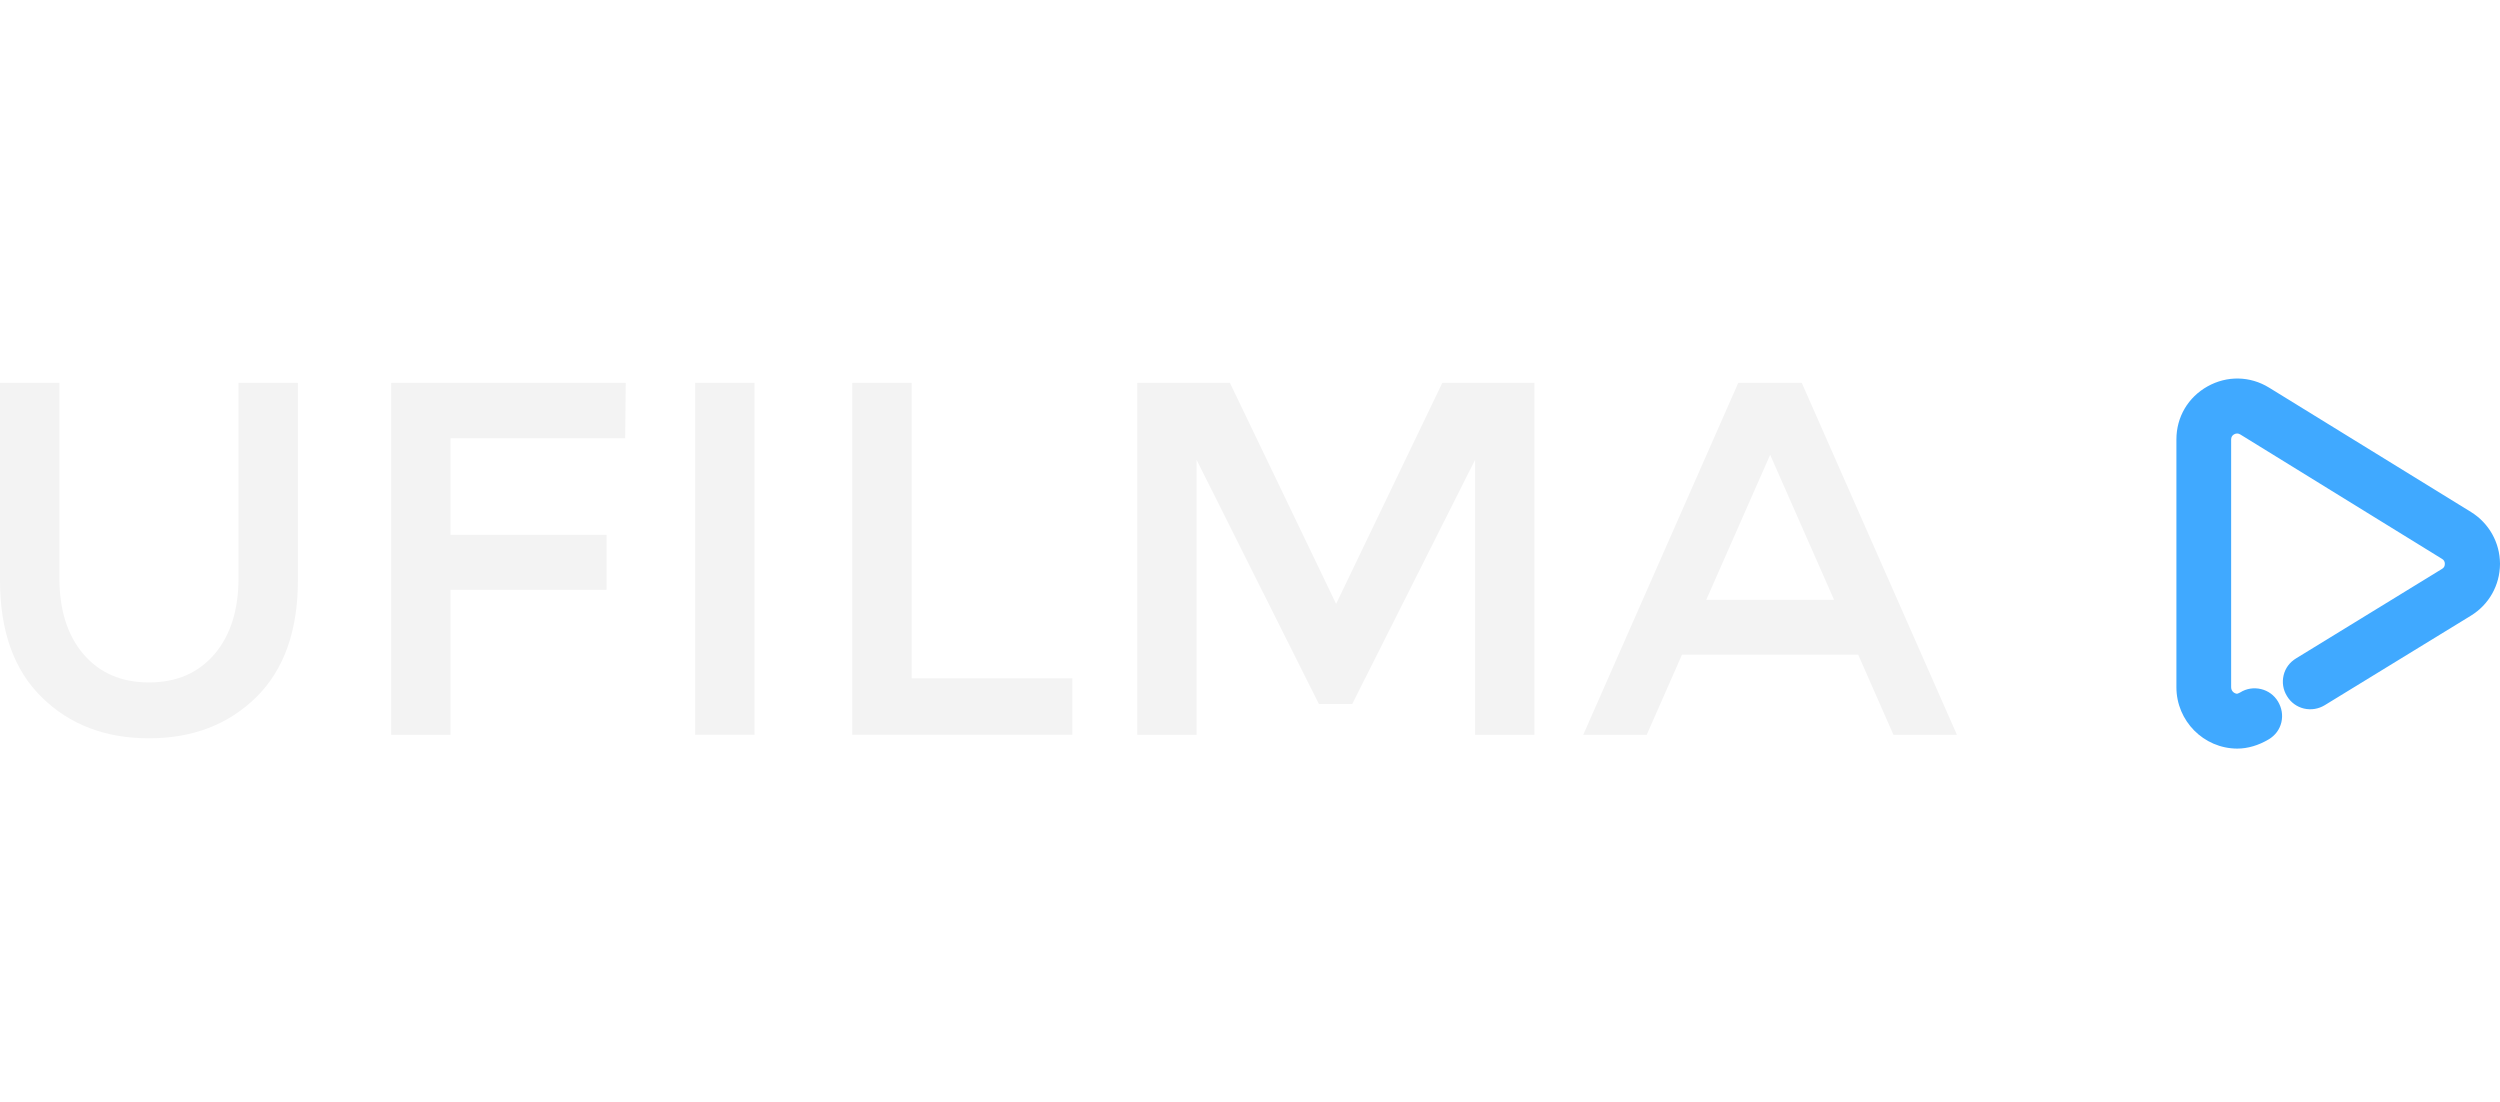
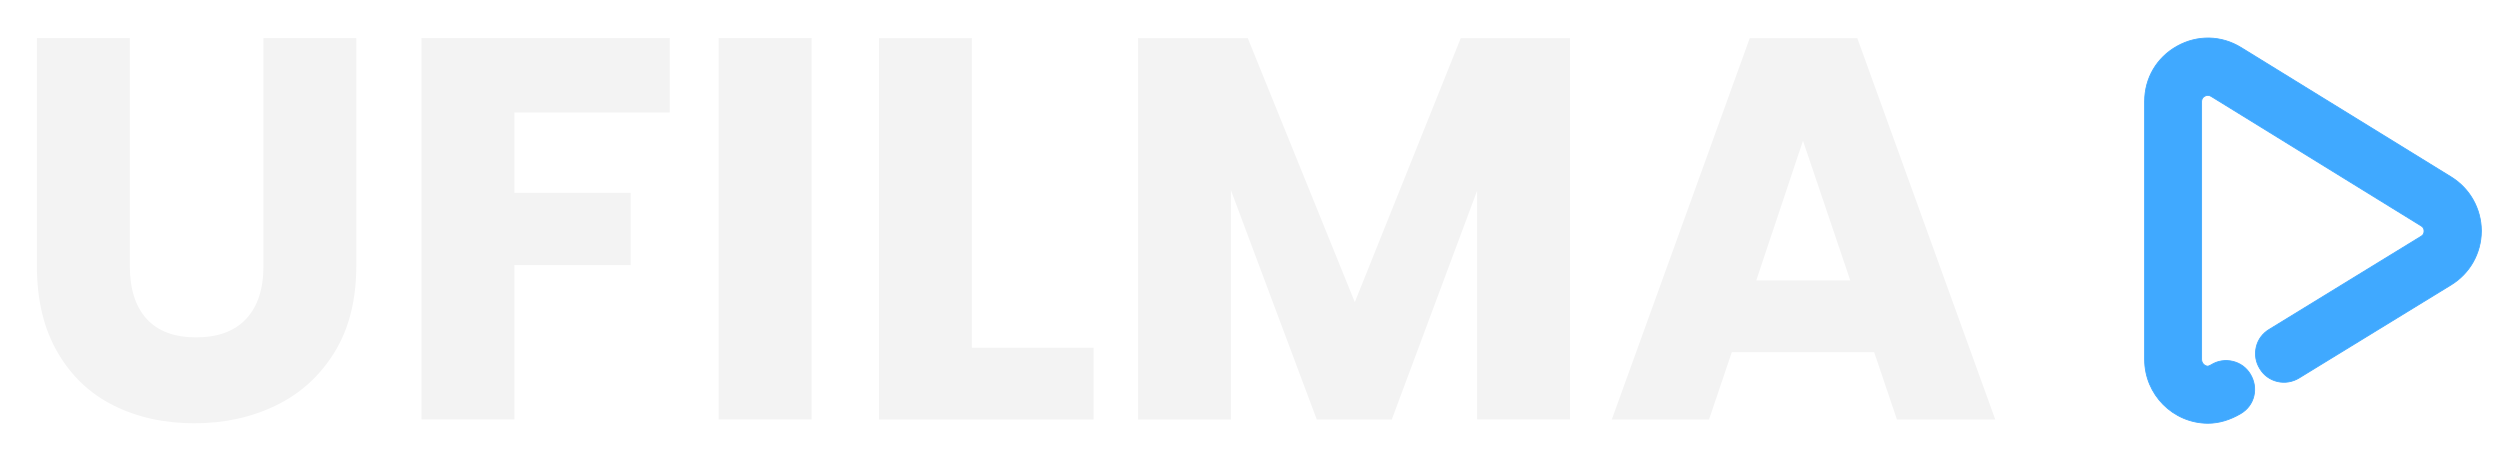
- <svg xmlns="http://www.w3.org/2000/svg" version="1.1" id="Layer_1" x="0px" y="0px" viewBox="0 0 1772.3 781" style="enable-background:new 0 0 1772.3 781;" xml:space="preserve">
+ <svg xmlns="http://www.w3.org/2000/svg" version="1.1" id="Layer_1" x="0px" y="0px" viewBox="0 0 2982.7 545.6" style="enable-background:new 0 0 2982.7 545.6;" xml:space="preserve">
  <style type="text/css">
- 	.st0{enable-background:new    ;}
+ 	.st0{fill:#40a9ff;stroke:#40a9ff;stroke-miterlimit:10;}
	.st1{fill:#F3F3F3;}
- 	.st2{fill:#40a9ff;}
</style>
  <g>
-     <g class="st0">
-       <path class="st1" d="M59.2,463.8c11.4,13.3,26.9,20,46.4,20s35-6.7,46.4-20s17.1-31.4,17.1-54.3V271.4h42.1v139.9    c0,35.9-9.9,63.6-29.6,83c-19.8,19.4-45.1,29.1-76,29.1s-56.3-9.7-76-29.1C9.8,474.9,0,447.2,0,411.3V271.4h42.1v138.1    C42.1,432.4,47.8,450.5,59.2,463.8z" />
-       <path class="st1" d="M319.4,310.7v68.5H430v38.9H319.4v102.8h-42.1V271.4h166.3l-0.4,39.3L319.4,310.7L319.4,310.7z" />
-       <path class="st1" d="M492.8,271.4h42.1v249.5h-42.1V271.4z" />
-       <path class="st1" d="M604.2,520.9V271.4h42.1v209.5h113.9v40H604.2z" />
-       <path class="st1" d="M848.3,520.9h-42.1V271.4h65.7l75.3,156.7l75.3-156.7h65.3v249.5h-42.1V326l-87.1,173.1H935L848.3,326V520.9z    " />
-       <path class="st1" d="M1192.4,464.1l-25,56.8h-45l109.9-249.5h45l110,249.5h-45l-25-56.8L1192.4,464.1L1192.4,464.1z M1300.2,425.2    l-45.3-102.8l-45.3,102.8H1300.2z" />
-     </g>
    <g>
      <g>
        <g>
-           <path class="st2" d="M1746.6,371.5l-143.2-88.2c-10.4-6.4-22.9-6.6-33.5-0.7s-17,16.7-17,28.9v175.7c0,18.4,14.8,33.4,33,33.5      h0.1c5.7,0,11.6-1.8,17.2-5.2c4.5-2.7,5.9-8.5,3.1-13c-2.7-4.5-8.5-5.9-13-3.1c-2.6,1.6-5.1,2.4-7.4,2.4      c-6.9,0-14.2-5.9-14.2-14.6V311.5c0-5.2,2.7-9.9,7.3-12.4c4.6-2.5,9.9-2.4,14.4,0.3l143.2,88.2c4.3,2.6,6.8,7.1,6.8,12.1      c0,5.1-2.5,9.5-6.8,12.1l-103.5,63.4c-4.5,2.7-5.9,8.5-3.1,13c2.7,4.5,8.5,5.9,13,3.1l103.5-63.4c9.9-6,15.8-16.6,15.9-28.2      C1762.3,388.2,1756.4,377.6,1746.6,371.5z" />
-           <path class="st2" d="M1586,530.7L1586,530.7c-23.8-0.1-43.1-19.6-43.1-43.5V311.5c0-15.9,8.3-29.9,22.1-37.6      c13.8-7.7,30.1-7.4,43.6,0.9l143.2,88.2c12.7,7.9,20.4,21.6,20.5,36.6v0.2c-0.1,15.2-7.9,28.9-20.7,36.7l-103.5,63.4      c-4.4,2.7-9.7,3.6-14.8,2.4c-5-1.2-9.3-4.3-12-8.8c-2.8-4.5-3.6-9.7-2.4-14.8c1.2-5.1,4.4-9.3,8.9-12l103.4-63.4      c1.4-0.8,2-2,2-3.6c0-1.5-0.7-2.8-2-3.5l-143-88.2c-1.5-0.9-2.9-0.9-4.4-0.1c-1.3,0.7-2.1,2-2.1,3.6v175.7      c0,3.1,2.7,4.6,4.2,4.6c0.2,0,0.9-0.2,2.2-0.9c4.4-2.8,9.7-3.6,14.8-2.4c5,1.2,9.3,4.3,12,8.8s3.6,9.7,2.4,14.8      c-1.2,5.1-4.4,9.3-8.9,12C1601.2,528.4,1593.5,530.7,1586,530.7z M1598.6,507.9L1598.6,507.9L1598.6,507.9z M1638.3,483.7      L1638.3,483.7L1638.3,483.7z M1637.7,482.8L1637.7,482.8L1637.7,482.8z" />
+           <path class="st0" d="M2915.5,226.1L2664.7,71.6c-18.2-11.2-40.1-11.6-58.7-1.2s-29.8,29.3-29.8,50.6v307.7      c0,32.2,25.9,58.5,57.8,58.7h0.2c10,0,20.3-3.2,30.1-9.1c7.9-4.7,10.3-14.9,5.4-22.8c-4.7-7.9-14.9-10.3-22.8-5.4      c-4.6,2.8-8.9,4.2-13,4.2c-12.1,0-24.9-10.3-24.9-25.6V121c0-9.1,4.7-17.3,12.8-21.7c8.1-4.4,17.3-4.2,25.2,0.5L2898,254.3      c7.5,4.6,11.9,12.4,11.9,21.2c0,8.9-4.4,16.6-11.9,21.2l-181.3,111c-7.9,4.7-10.3,14.9-5.4,22.8c4.7,7.9,14.9,10.3,22.8,5.4      l181.3-111c17.3-10.5,27.7-29.1,27.8-49.4C2943,255.4,2932.7,236.8,2915.5,226.1z" />
+           <path class="st0" d="M2634.2,505L2634.2,505c-41.7-0.2-75.5-34.3-75.5-76.2V121c0-27.8,14.5-52.4,38.7-65.9      c24.2-13.5,52.7-13,76.4,1.6l250.8,154.5c22.2,13.8,35.7,37.8,35.9,64.1v0.4c-0.2,26.6-13.8,50.6-36.3,64.3L2743,451      c-7.7,4.7-17,6.3-25.9,4.2c-8.8-2.1-16.3-7.5-21-15.4c-4.9-7.9-6.3-17-4.2-25.9c2.1-8.9,7.7-16.3,15.6-21l181.1-111      c2.5-1.4,3.5-3.5,3.5-6.3c0-2.6-1.2-4.9-3.5-6.1l-250.5-154.5c-2.6-1.6-5.1-1.6-7.7-0.2c-2.3,1.2-3.7,3.5-3.7,6.3v307.7      c0,5.4,4.7,8.1,7.4,8.1c0.4,0,1.6-0.4,3.9-1.6c7.7-4.9,17-6.3,25.9-4.2c8.8,2.1,16.3,7.5,21,15.4c4.7,7.9,6.3,17,4.2,25.9      c-2.1,8.9-7.7,16.3-15.6,21C2660.9,500.9,2647.4,505,2634.2,505z M2656.3,465L2656.3,465L2656.3,465z M2725.8,422.6      L2725.8,422.6L2725.8,422.6z M2724.8,421.1L2724.8,421.1L2724.8,421.1z" />
        </g>
      </g>
    </g>
+     <g>
+       <path class="st1" d="M154.9,45.4v272.2c0,27.2,6.7,48.2,20.1,62.9c13.4,14.7,33.1,22,59,22c25.9,0,45.8-7.3,59.6-22    c13.8-14.7,20.7-35.6,20.7-62.9V45.4h110.8V317c0,40.6-8.6,75-25.9,103.1c-17.3,28.1-40.5,49.3-69.7,63.5    C300.4,497.8,267.8,505,232,505c-35.9,0-68-7-96.2-21.1c-28.3-14-50.7-35.2-67.1-63.5C52.2,392.1,44,357.6,44,317V45.4H154.9z" />
+       <path class="st1" d="M799.1,45.4v88.8H613.7v95.9h138.7v86.2H613.7v184.1H502.9v-455H799.1z" />
+       <path class="st1" d="M968.3,45.4v455H857.4v-455H968.3z" />
+       <path class="st1" d="M1159.5,414.9h145.2v85.6h-256v-455h110.8V414.9z" />
+       <path class="st1" d="M1873.1,45.4v455h-110.8V227.6l-101.8,272.9H1571l-102.4-273.5v273.5h-110.8v-455h130.9l127.7,315l126.4-315    H1873.1z" />
+       <path class="st1" d="M2236,420.1h-169.8l-27.2,80.4h-116l164.6-455h128.3l164.6,455h-117.3L2236,420.1z M2207.5,334.5l-56.4-166.6    l-55.7,166.6H2207.5z" />
+     </g>
  </g>
</svg>
